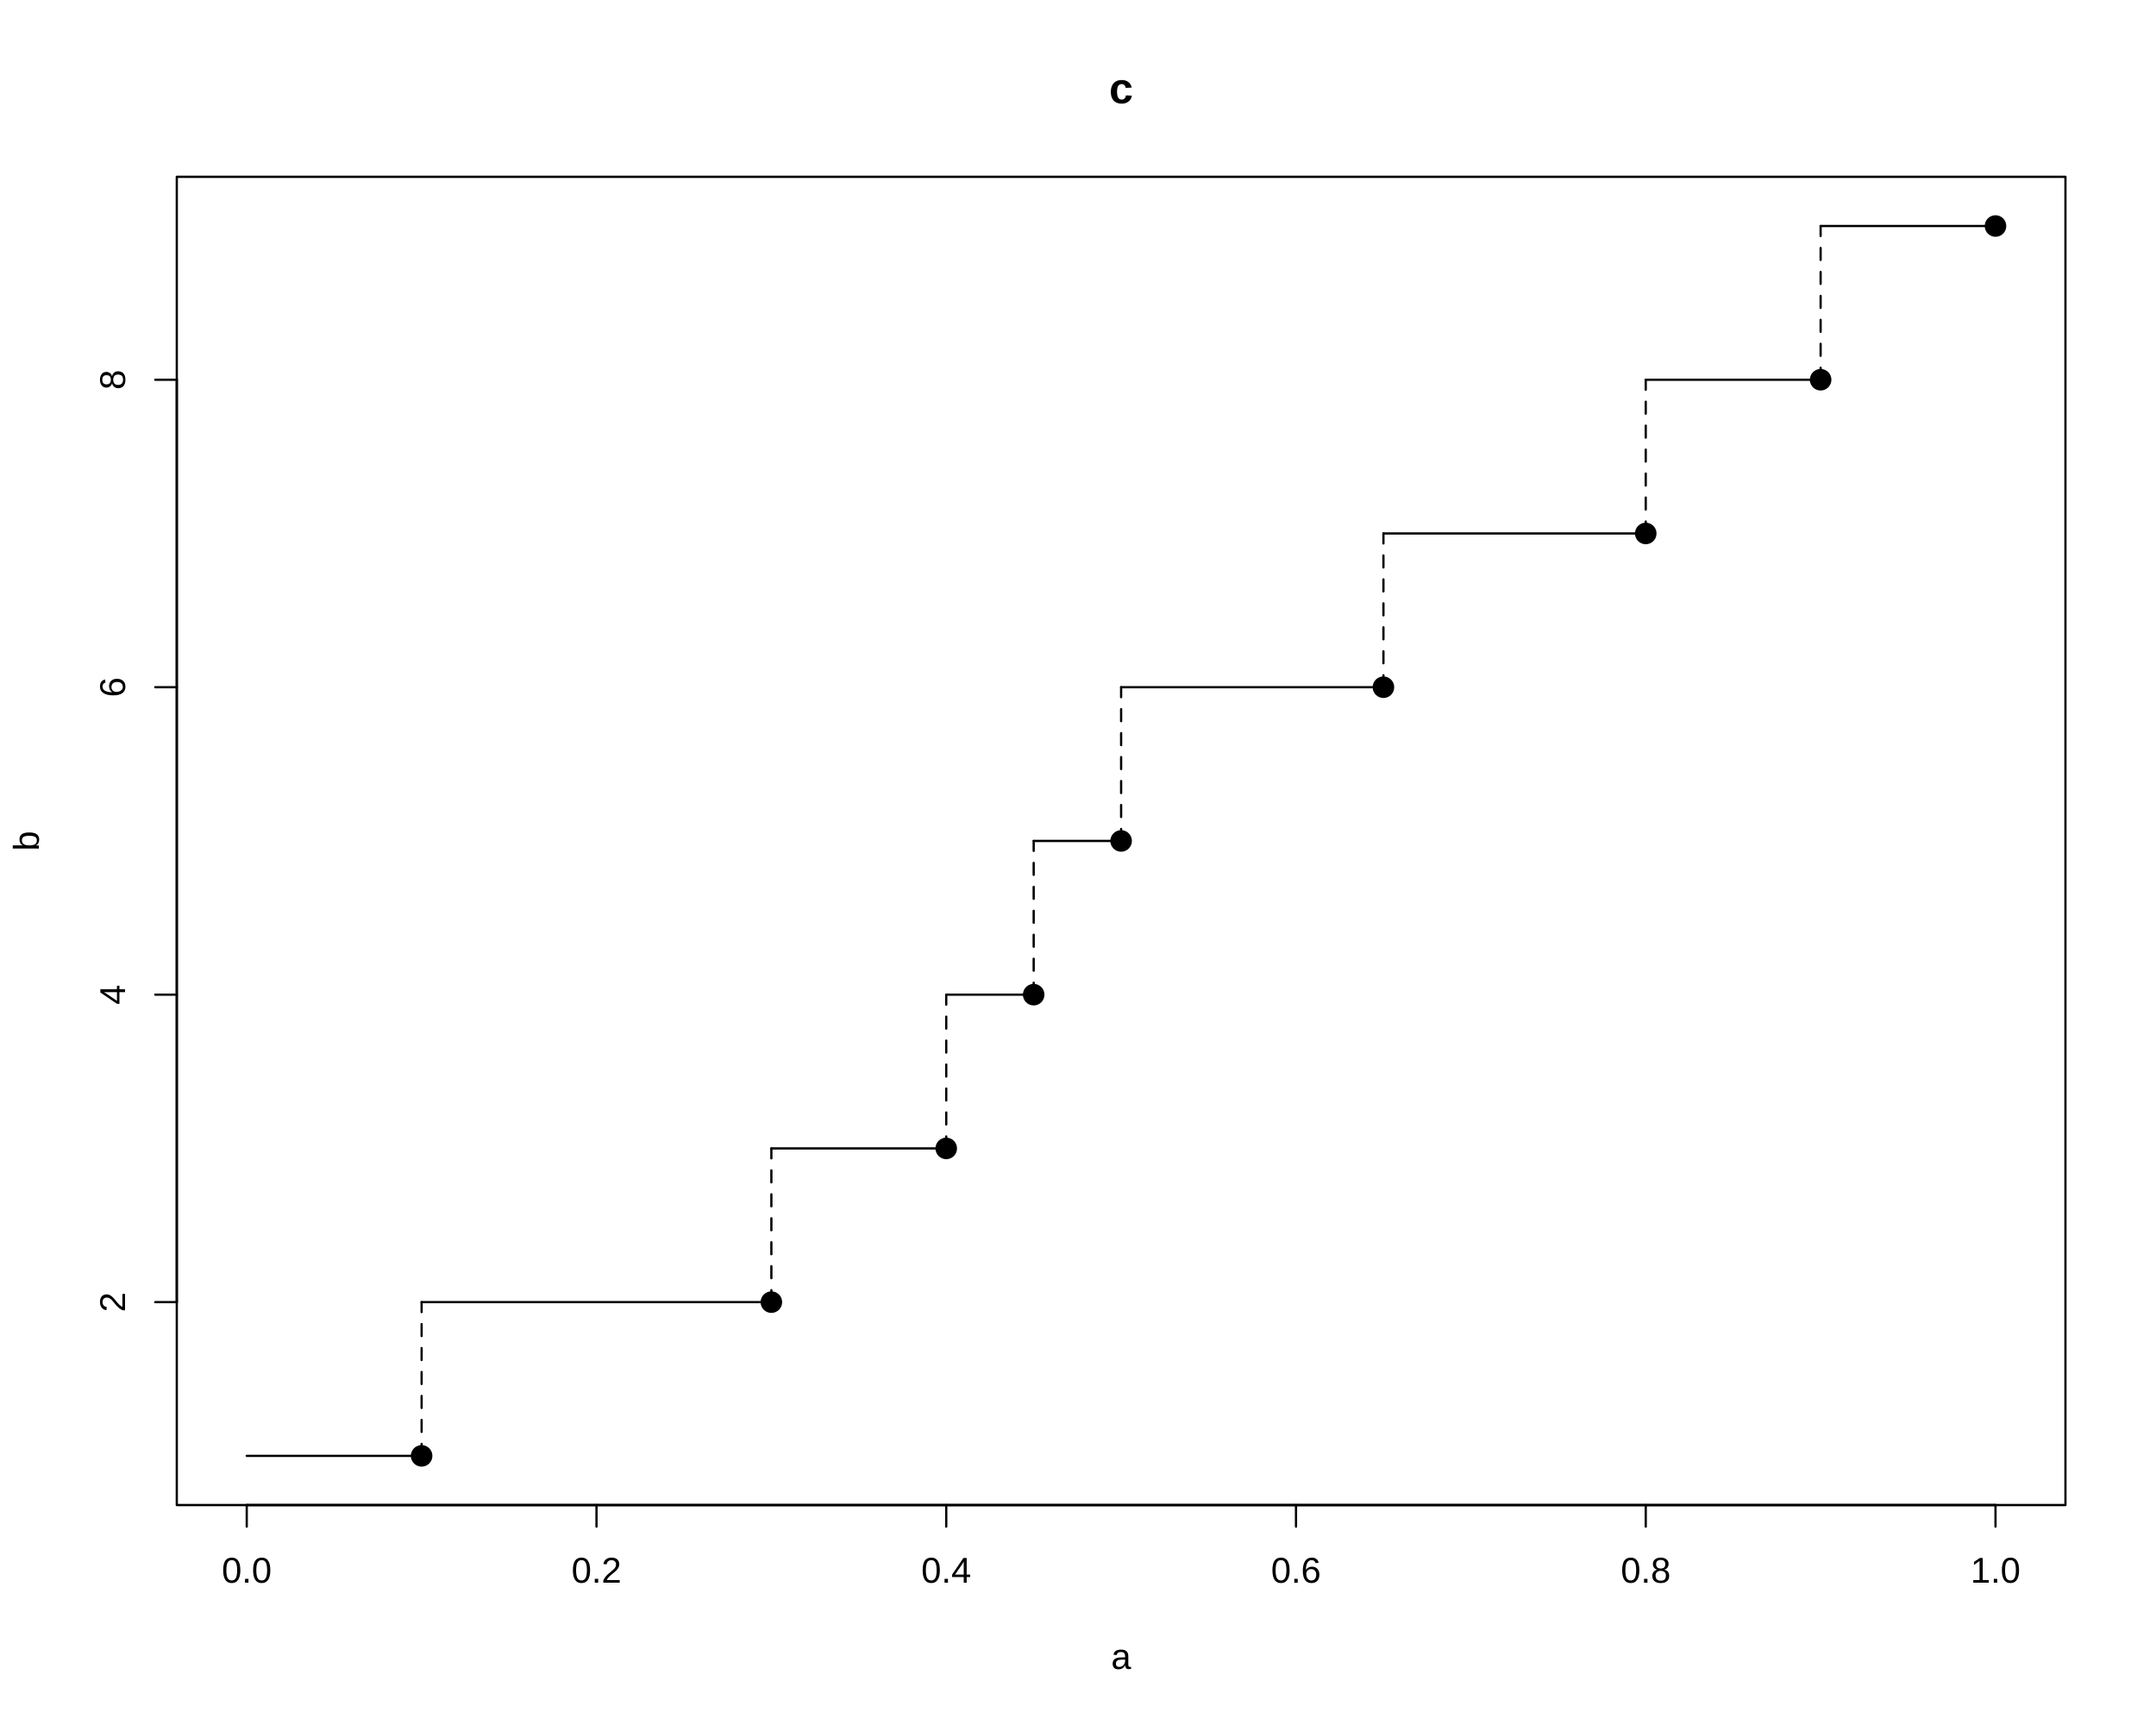
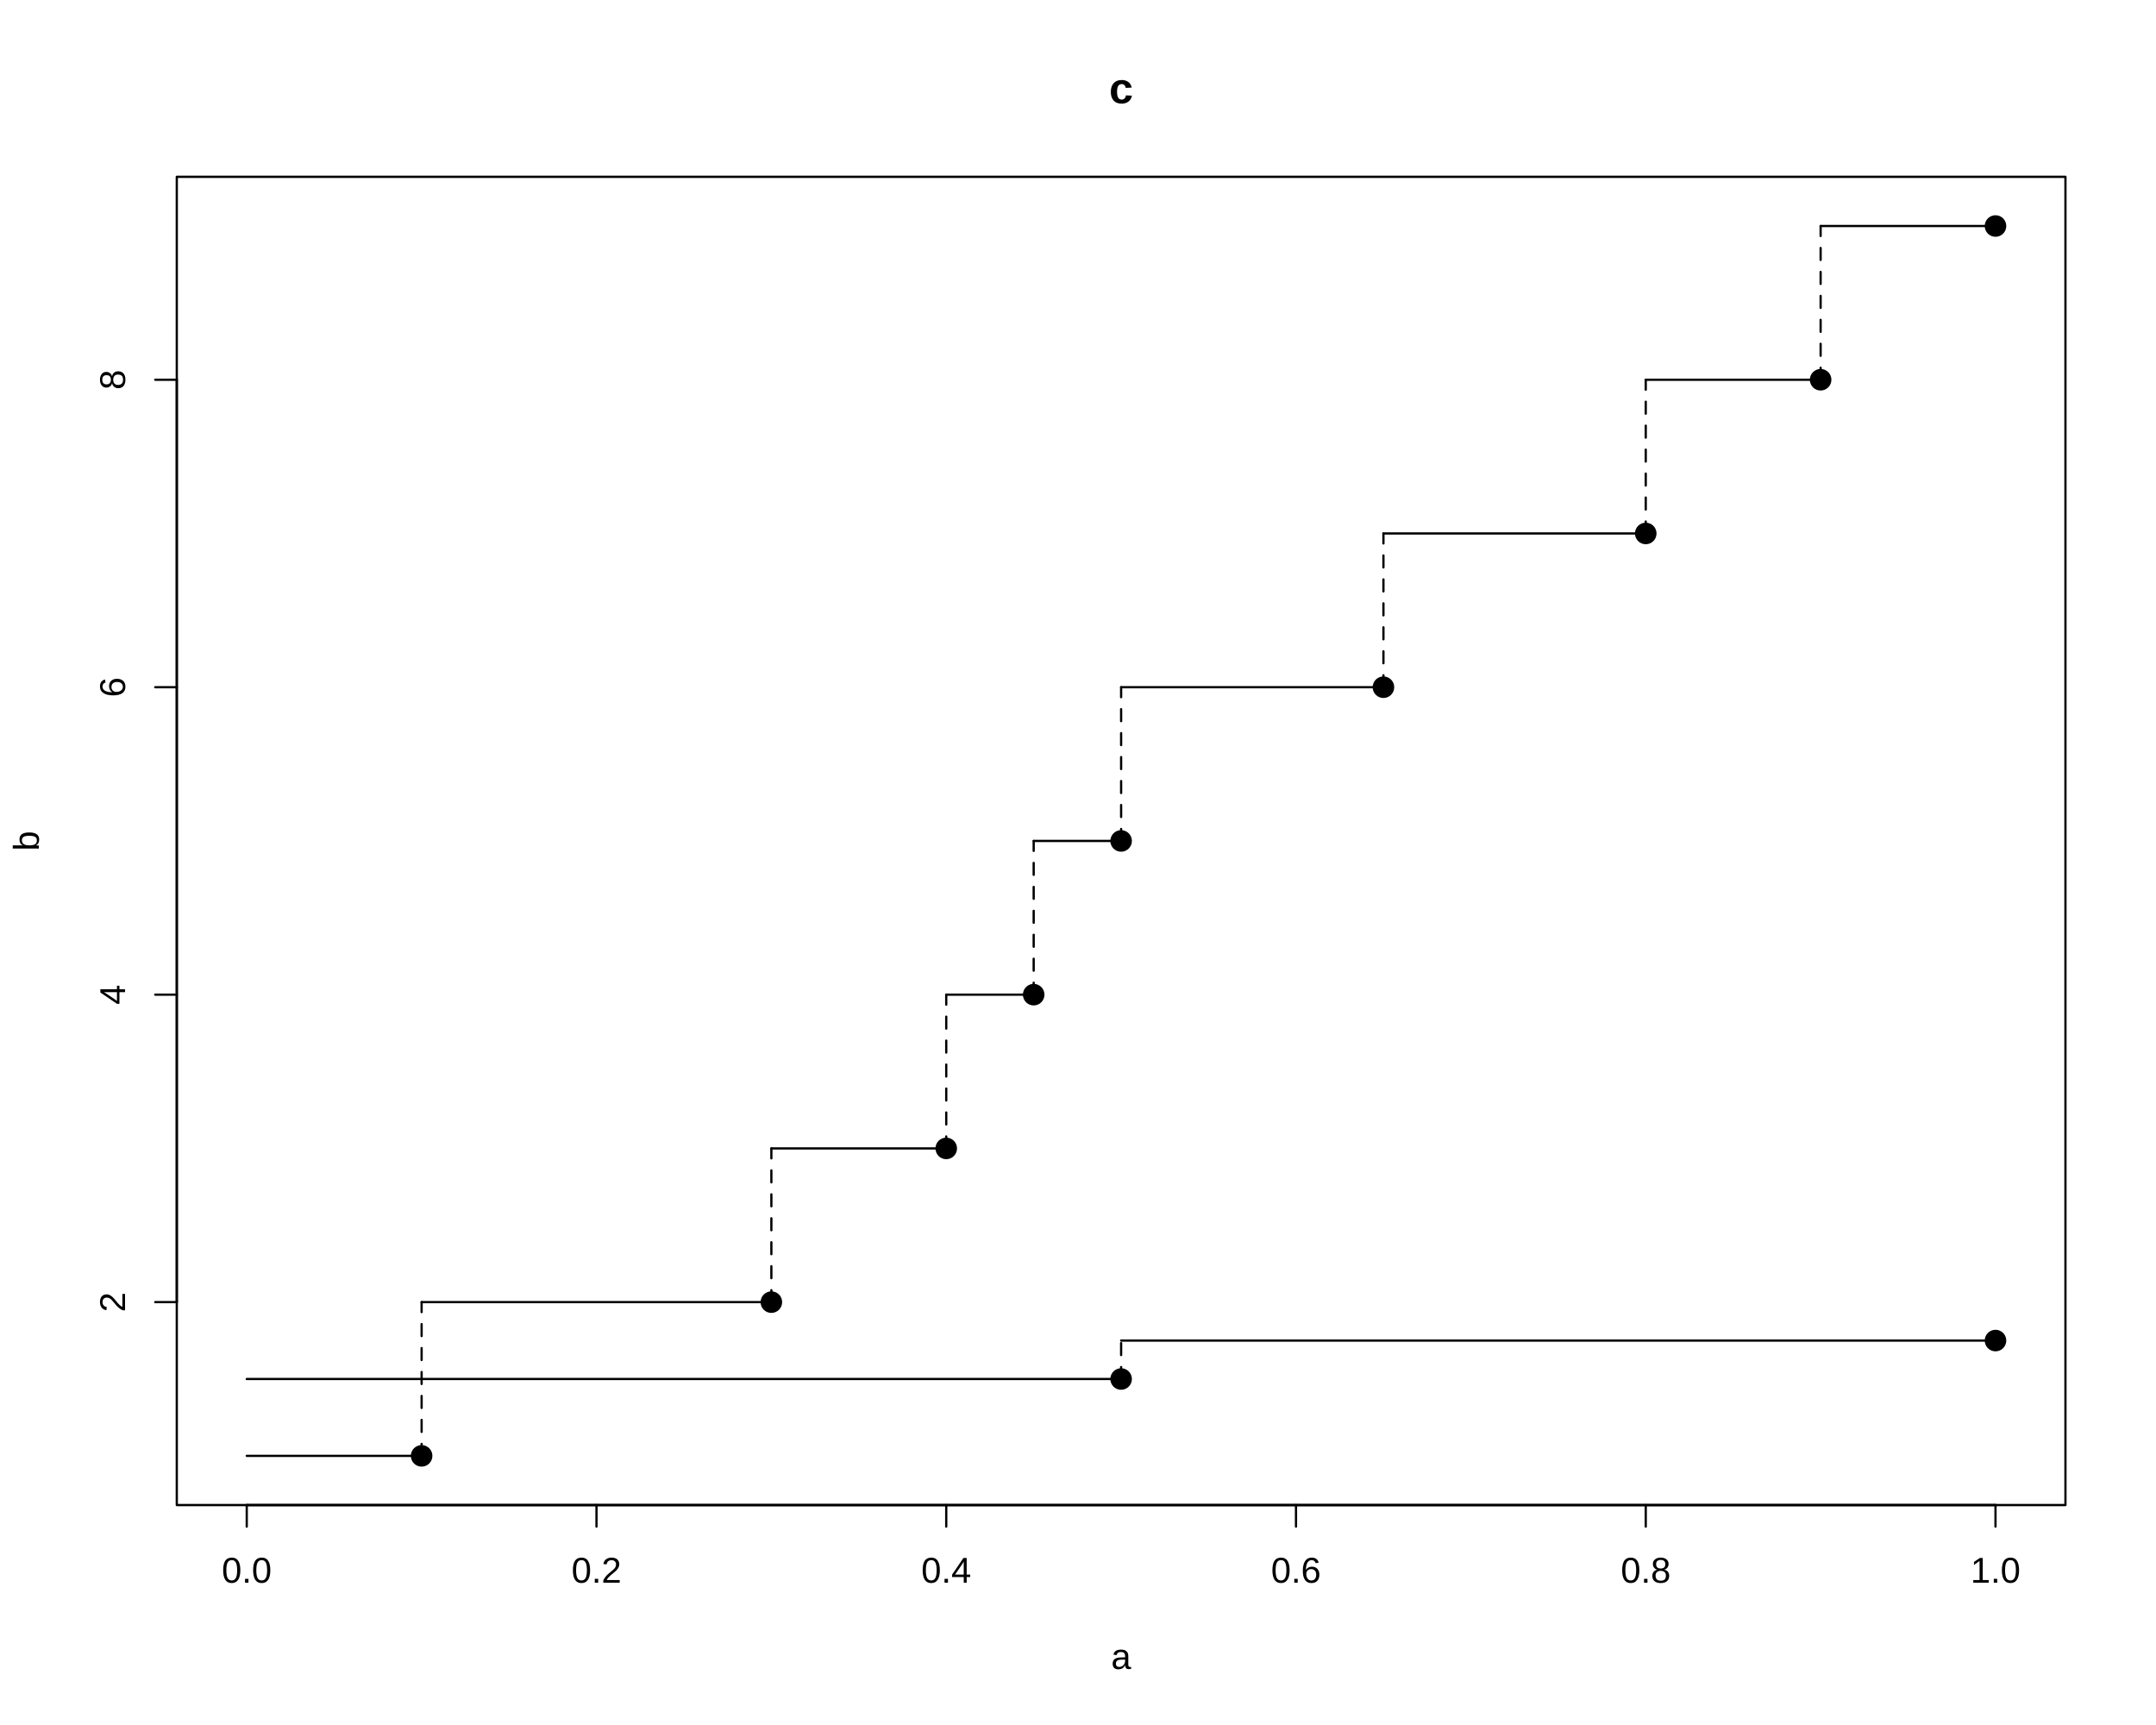
<svg xmlns="http://www.w3.org/2000/svg" viewBox="0 0 720.00 576.00">
  <defs>
    <style type="text/css">
    line, polyline, polygon, path, rect, circle {
      fill: none;
      stroke: #000000;
      stroke-linecap: round;
      stroke-linejoin: round;
      stroke-miterlimit: 10.00;
    }
  </style>
  </defs>
  <rect width="100%" height="100%" style="stroke: none; fill: #FFFFFF;" />
  <line x1="82.40" y1="502.56" x2="666.40" y2="502.56" style="stroke-width: 0.75;" />
  <line x1="82.40" y1="502.56" x2="82.40" y2="509.76" style="stroke-width: 0.75;" />
  <line x1="199.20" y1="502.56" x2="199.20" y2="509.76" style="stroke-width: 0.75;" />
  <line x1="316.00" y1="502.56" x2="316.00" y2="509.76" style="stroke-width: 0.75;" />
  <line x1="432.80" y1="502.56" x2="432.80" y2="509.76" style="stroke-width: 0.75;" />
  <line x1="549.60" y1="502.56" x2="549.60" y2="509.76" style="stroke-width: 0.75;" />
  <line x1="666.40" y1="502.56" x2="666.40" y2="509.76" style="stroke-width: 0.75;" />
  <text x="74.06" y="528.48" style="font-size: 12.00px; font-family: Liberation Sans;" textLength="16.67px" lengthAdjust="spacingAndGlyphs">0.0</text>
  <text x="190.86" y="528.48" style="font-size: 12.00px; font-family: Liberation Sans;" textLength="16.67px" lengthAdjust="spacingAndGlyphs">0.2</text>
  <text x="307.66" y="528.48" style="font-size: 12.00px; font-family: Liberation Sans;" textLength="16.67px" lengthAdjust="spacingAndGlyphs">0.4</text>
  <text x="424.46" y="528.48" style="font-size: 12.00px; font-family: Liberation Sans;" textLength="16.67px" lengthAdjust="spacingAndGlyphs">0.6</text>
  <text x="541.26" y="528.48" style="font-size: 12.00px; font-family: Liberation Sans;" textLength="16.67px" lengthAdjust="spacingAndGlyphs">0.8</text>
  <text x="658.06" y="528.48" style="font-size: 12.00px; font-family: Liberation Sans;" textLength="16.67px" lengthAdjust="spacingAndGlyphs">1.0</text>
  <line x1="59.04" y1="434.80" x2="59.04" y2="126.80" style="stroke-width: 0.75;" />
  <line x1="59.04" y1="434.80" x2="51.84" y2="434.80" style="stroke-width: 0.75;" />
  <line x1="59.04" y1="332.13" x2="51.84" y2="332.13" style="stroke-width: 0.75;" />
  <line x1="59.04" y1="229.47" x2="51.84" y2="229.47" style="stroke-width: 0.75;" />
  <line x1="59.04" y1="126.80" x2="51.84" y2="126.80" style="stroke-width: 0.75;" />
  <text transform="translate(41.76,438.14) rotate(-90)" style="font-size: 12.00px; font-family: Liberation Sans;" textLength="6.67px" lengthAdjust="spacingAndGlyphs">2</text>
  <text transform="translate(41.76,335.47) rotate(-90)" style="font-size: 12.00px; font-family: Liberation Sans;" textLength="6.67px" lengthAdjust="spacingAndGlyphs">4</text>
  <text transform="translate(41.76,232.80) rotate(-90)" style="font-size: 12.00px; font-family: Liberation Sans;" textLength="6.67px" lengthAdjust="spacingAndGlyphs">6</text>
  <text transform="translate(41.76,130.14) rotate(-90)" style="font-size: 12.00px; font-family: Liberation Sans;" textLength="6.67px" lengthAdjust="spacingAndGlyphs">8</text>
  <polyline points="59.04,502.56 689.76,502.56 689.76,59.04 59.04,59.04 59.04,502.56 " style="stroke-width: 0.75;" />
  <text x="370.40" y="34.47" style="font-size: 14.40px; font-weight: bold; font-family: Liberation Sans;" textLength="8.00px" lengthAdjust="spacingAndGlyphs">c</text>
  <text x="371.06" y="557.28" style="font-size: 12.00px; font-family: Liberation Sans;" textLength="6.67px" lengthAdjust="spacingAndGlyphs">a</text>
  <text transform="translate(12.96,284.14) rotate(-90)" style="font-size: 12.00px; font-family: Liberation Sans;" textLength="6.67px" lengthAdjust="spacingAndGlyphs">b</text>
  <defs>
    <clipPath id="cpNTkuMDR8Njg5Ljc2fDUwMi41Nnw1OS4wNA==">
      <rect x="59.04" y="59.04" width="630.72" height="443.52" />
    </clipPath>
  </defs>
  <line x1="140.80" y1="486.13" x2="140.80" y2="434.80" style="stroke-width: 0.75; stroke-dasharray: 4.00,4.00;" clip-path="url(#cpNTkuMDR8Njg5Ljc2fDUwMi41Nnw1OS4wNA==)" />
  <line x1="257.60" y1="434.80" x2="257.60" y2="383.47" style="stroke-width: 0.75; stroke-dasharray: 4.00,4.00;" clip-path="url(#cpNTkuMDR8Njg5Ljc2fDUwMi41Nnw1OS4wNA==)" />
  <line x1="316.00" y1="383.47" x2="316.00" y2="332.13" style="stroke-width: 0.75; stroke-dasharray: 4.00,4.00;" clip-path="url(#cpNTkuMDR8Njg5Ljc2fDUwMi41Nnw1OS4wNA==)" />
  <line x1="345.20" y1="332.13" x2="345.20" y2="280.80" style="stroke-width: 0.75; stroke-dasharray: 4.00,4.00;" clip-path="url(#cpNTkuMDR8Njg5Ljc2fDUwMi41Nnw1OS4wNA==)" />
  <line x1="374.40" y1="280.80" x2="374.40" y2="229.47" style="stroke-width: 0.75; stroke-dasharray: 4.00,4.00;" clip-path="url(#cpNTkuMDR8Njg5Ljc2fDUwMi41Nnw1OS4wNA==)" />
  <line x1="462.00" y1="229.47" x2="462.00" y2="178.13" style="stroke-width: 0.75; stroke-dasharray: 4.00,4.00;" clip-path="url(#cpNTkuMDR8Njg5Ljc2fDUwMi41Nnw1OS4wNA==)" />
  <line x1="549.60" y1="178.13" x2="549.60" y2="126.80" style="stroke-width: 0.75; stroke-dasharray: 4.00,4.00;" clip-path="url(#cpNTkuMDR8Njg5Ljc2fDUwMi41Nnw1OS4wNA==)" />
  <line x1="608.00" y1="126.80" x2="608.00" y2="75.47" style="stroke-width: 0.75; stroke-dasharray: 4.00,4.00;" clip-path="url(#cpNTkuMDR8Njg5Ljc2fDUwMi41Nnw1OS4wNA==)" />
  <line x1="82.40" y1="486.13" x2="140.80" y2="486.13" style="stroke-width: 0.75;" clip-path="url(#cpNTkuMDR8Njg5Ljc2fDUwMi41Nnw1OS4wNA==)" />
  <line x1="140.80" y1="434.80" x2="257.60" y2="434.80" style="stroke-width: 0.75;" clip-path="url(#cpNTkuMDR8Njg5Ljc2fDUwMi41Nnw1OS4wNA==)" />
  <line x1="257.60" y1="383.47" x2="316.00" y2="383.47" style="stroke-width: 0.75;" clip-path="url(#cpNTkuMDR8Njg5Ljc2fDUwMi41Nnw1OS4wNA==)" />
  <line x1="316.00" y1="332.13" x2="345.20" y2="332.13" style="stroke-width: 0.75;" clip-path="url(#cpNTkuMDR8Njg5Ljc2fDUwMi41Nnw1OS4wNA==)" />
  <line x1="345.20" y1="280.80" x2="374.40" y2="280.80" style="stroke-width: 0.75;" clip-path="url(#cpNTkuMDR8Njg5Ljc2fDUwMi41Nnw1OS4wNA==)" />
  <line x1="374.40" y1="229.47" x2="462.00" y2="229.47" style="stroke-width: 0.75;" clip-path="url(#cpNTkuMDR8Njg5Ljc2fDUwMi41Nnw1OS4wNA==)" />
  <line x1="462.00" y1="178.13" x2="549.60" y2="178.13" style="stroke-width: 0.75;" clip-path="url(#cpNTkuMDR8Njg5Ljc2fDUwMi41Nnw1OS4wNA==)" />
  <line x1="549.60" y1="126.80" x2="608.00" y2="126.80" style="stroke-width: 0.75;" clip-path="url(#cpNTkuMDR8Njg5Ljc2fDUwMi41Nnw1OS4wNA==)" />
  <line x1="608.00" y1="75.47" x2="666.40" y2="75.47" style="stroke-width: 0.75;" clip-path="url(#cpNTkuMDR8Njg5Ljc2fDUwMi41Nnw1OS4wNA==)" />
  <circle cx="140.80" cy="486.13" r="2.70pt" style="stroke-width: 0.75; stroke: none; fill: #000000;" clip-path="url(#cpNTkuMDR8Njg5Ljc2fDUwMi41Nnw1OS4wNA==)" />
  <circle cx="257.60" cy="434.80" r="2.70pt" style="stroke-width: 0.75; stroke: none; fill: #000000;" clip-path="url(#cpNTkuMDR8Njg5Ljc2fDUwMi41Nnw1OS4wNA==)" />
  <circle cx="316.00" cy="383.47" r="2.70pt" style="stroke-width: 0.75; stroke: none; fill: #000000;" clip-path="url(#cpNTkuMDR8Njg5Ljc2fDUwMi41Nnw1OS4wNA==)" />
  <circle cx="345.20" cy="332.13" r="2.70pt" style="stroke-width: 0.75; stroke: none; fill: #000000;" clip-path="url(#cpNTkuMDR8Njg5Ljc2fDUwMi41Nnw1OS4wNA==)" />
  <circle cx="374.40" cy="280.80" r="2.70pt" style="stroke-width: 0.75; stroke: none; fill: #000000;" clip-path="url(#cpNTkuMDR8Njg5Ljc2fDUwMi41Nnw1OS4wNA==)" />
  <circle cx="462.00" cy="229.47" r="2.70pt" style="stroke-width: 0.75; stroke: none; fill: #000000;" clip-path="url(#cpNTkuMDR8Njg5Ljc2fDUwMi41Nnw1OS4wNA==)" />
  <circle cx="549.60" cy="178.13" r="2.70pt" style="stroke-width: 0.75; stroke: none; fill: #000000;" clip-path="url(#cpNTkuMDR8Njg5Ljc2fDUwMi41Nnw1OS4wNA==)" />
  <circle cx="608.00" cy="126.80" r="2.70pt" style="stroke-width: 0.75; stroke: none; fill: #000000;" clip-path="url(#cpNTkuMDR8Njg5Ljc2fDUwMi41Nnw1OS4wNA==)" />
  <circle cx="666.40" cy="75.47" r="2.70pt" style="stroke-width: 0.75; stroke: none; fill: #000000;" clip-path="url(#cpNTkuMDR8Njg5Ljc2fDUwMi41Nnw1OS4wNA==)" />
+   <line x1="374.40" y1="460.47" x2="374.40" y2="447.63" style="stroke-width: 0.75; stroke-dasharray: 4.00,4.00;" clip-path="url(#cpNTkuMDR8Njg5Ljc2fDUwMi41Nnw1OS4wNA==)" />
+   <line x1="82.40" y1="460.47" x2="374.40" y2="460.47" style="stroke-width: 0.75;" clip-path="url(#cpNTkuMDR8Njg5Ljc2fDUwMi41Nnw1OS4wNA==)" />
+   <line x1="374.40" y1="447.63" x2="666.40" y2="447.63" style="stroke-width: 0.75;" clip-path="url(#cpNTkuMDR8Njg5Ljc2fDUwMi41Nnw1OS4wNA==)" />
+   <circle cx="374.40" cy="460.47" r="2.70pt" style="stroke-width: 0.75; stroke: none; fill: #000000;" clip-path="url(#cpNTkuMDR8Njg5Ljc2fDUwMi41Nnw1OS4wNA==)" />
+   <circle cx="666.40" cy="447.63" r="2.70pt" style="stroke-width: 0.75; stroke: none; fill: #000000;" clip-path="url(#cpNTkuMDR8Njg5Ljc2fDUwMi41Nnw1OS4wNA==)" />
</svg>
